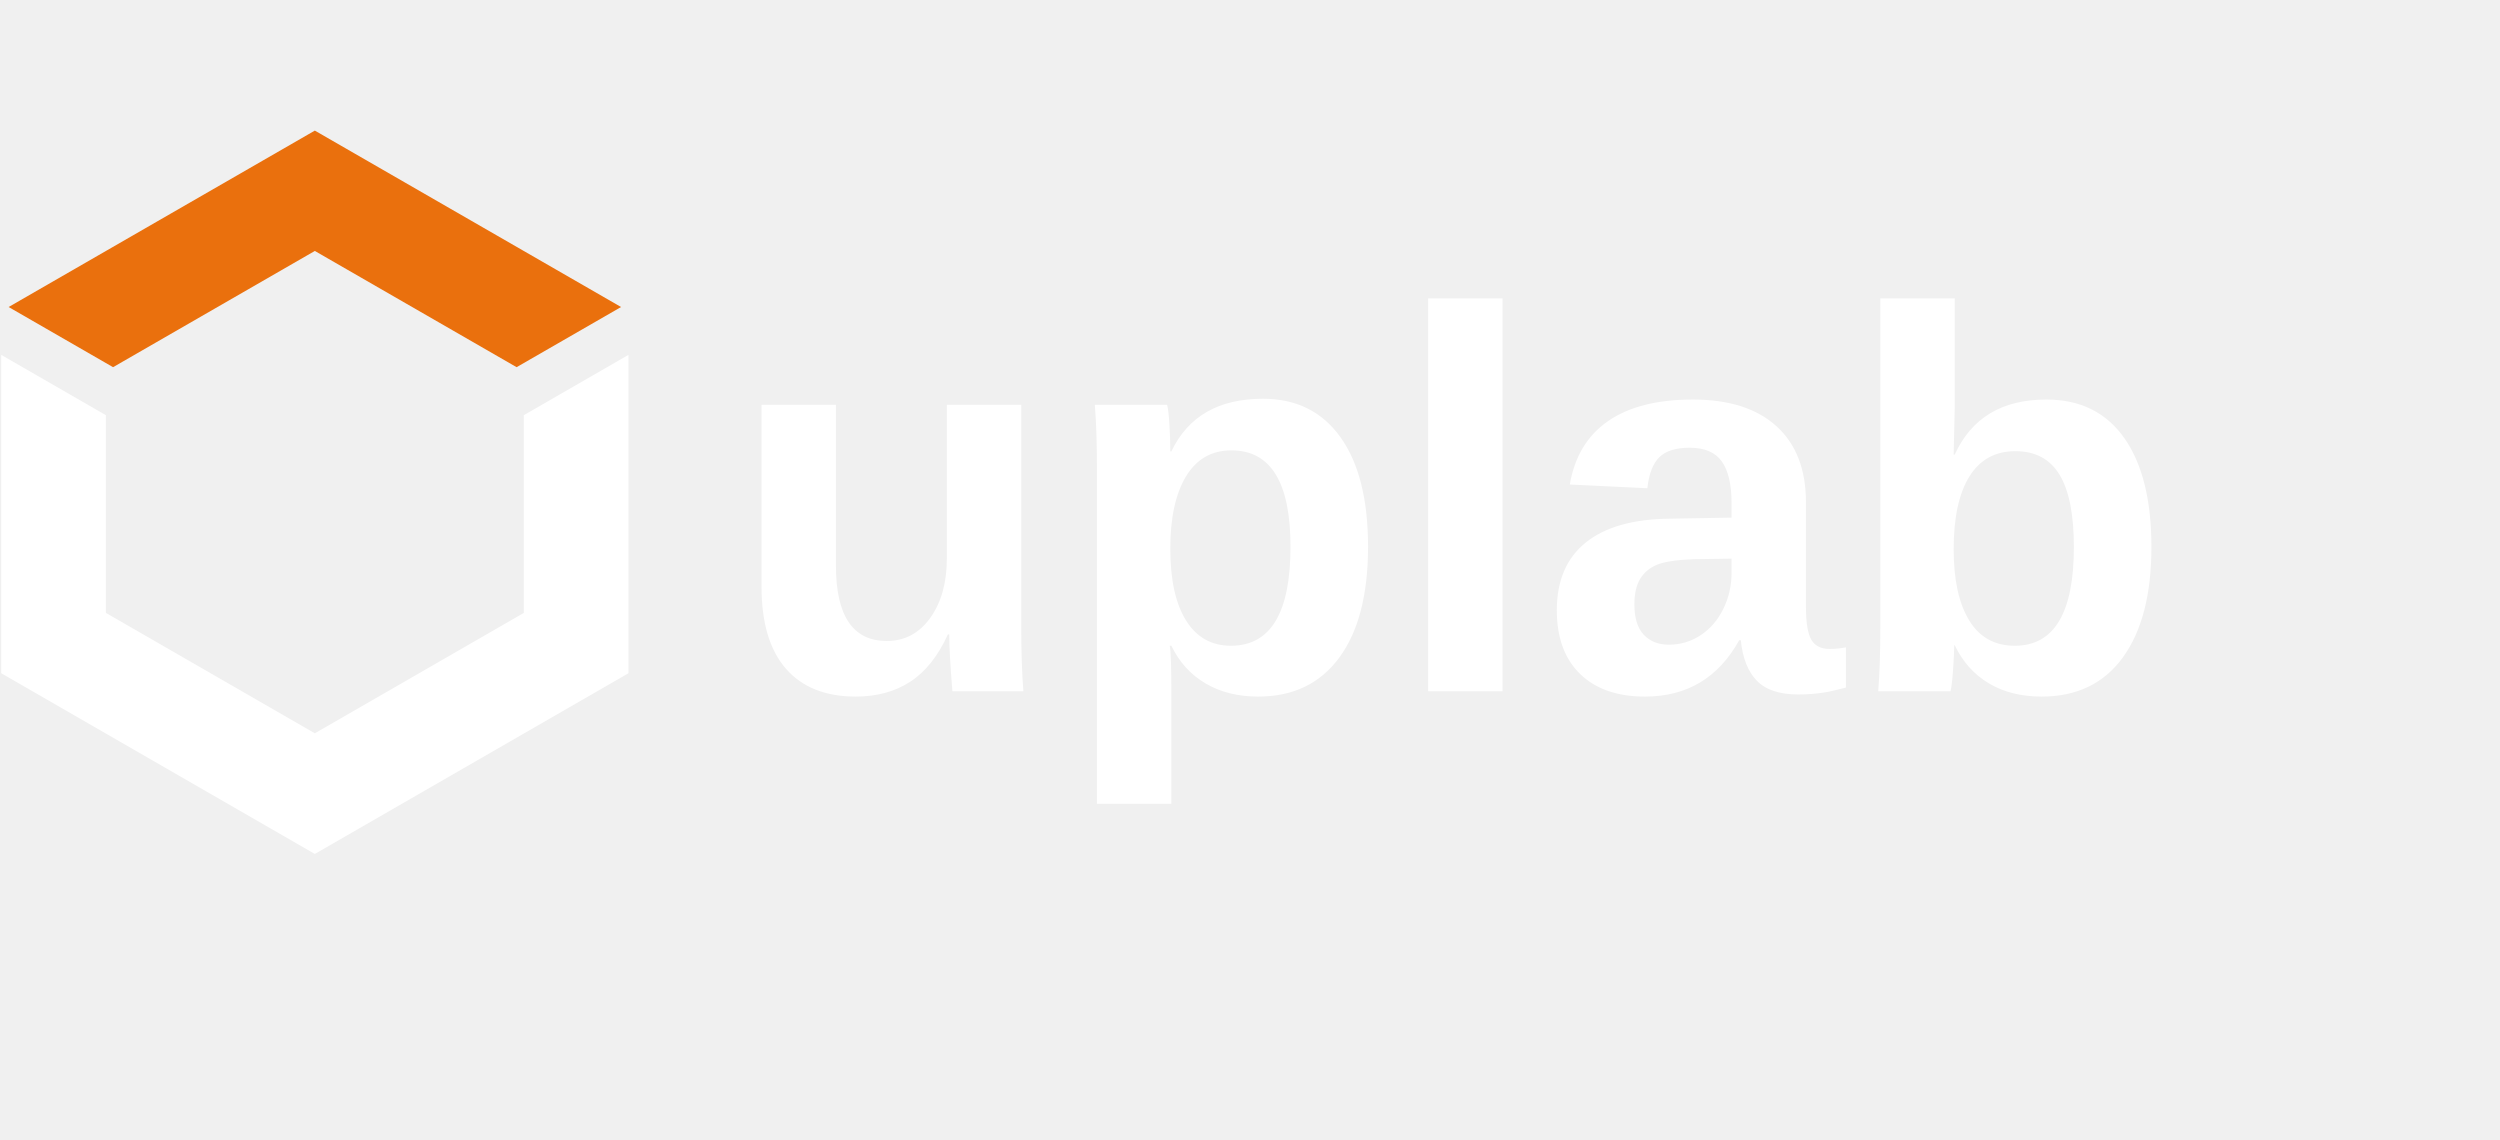
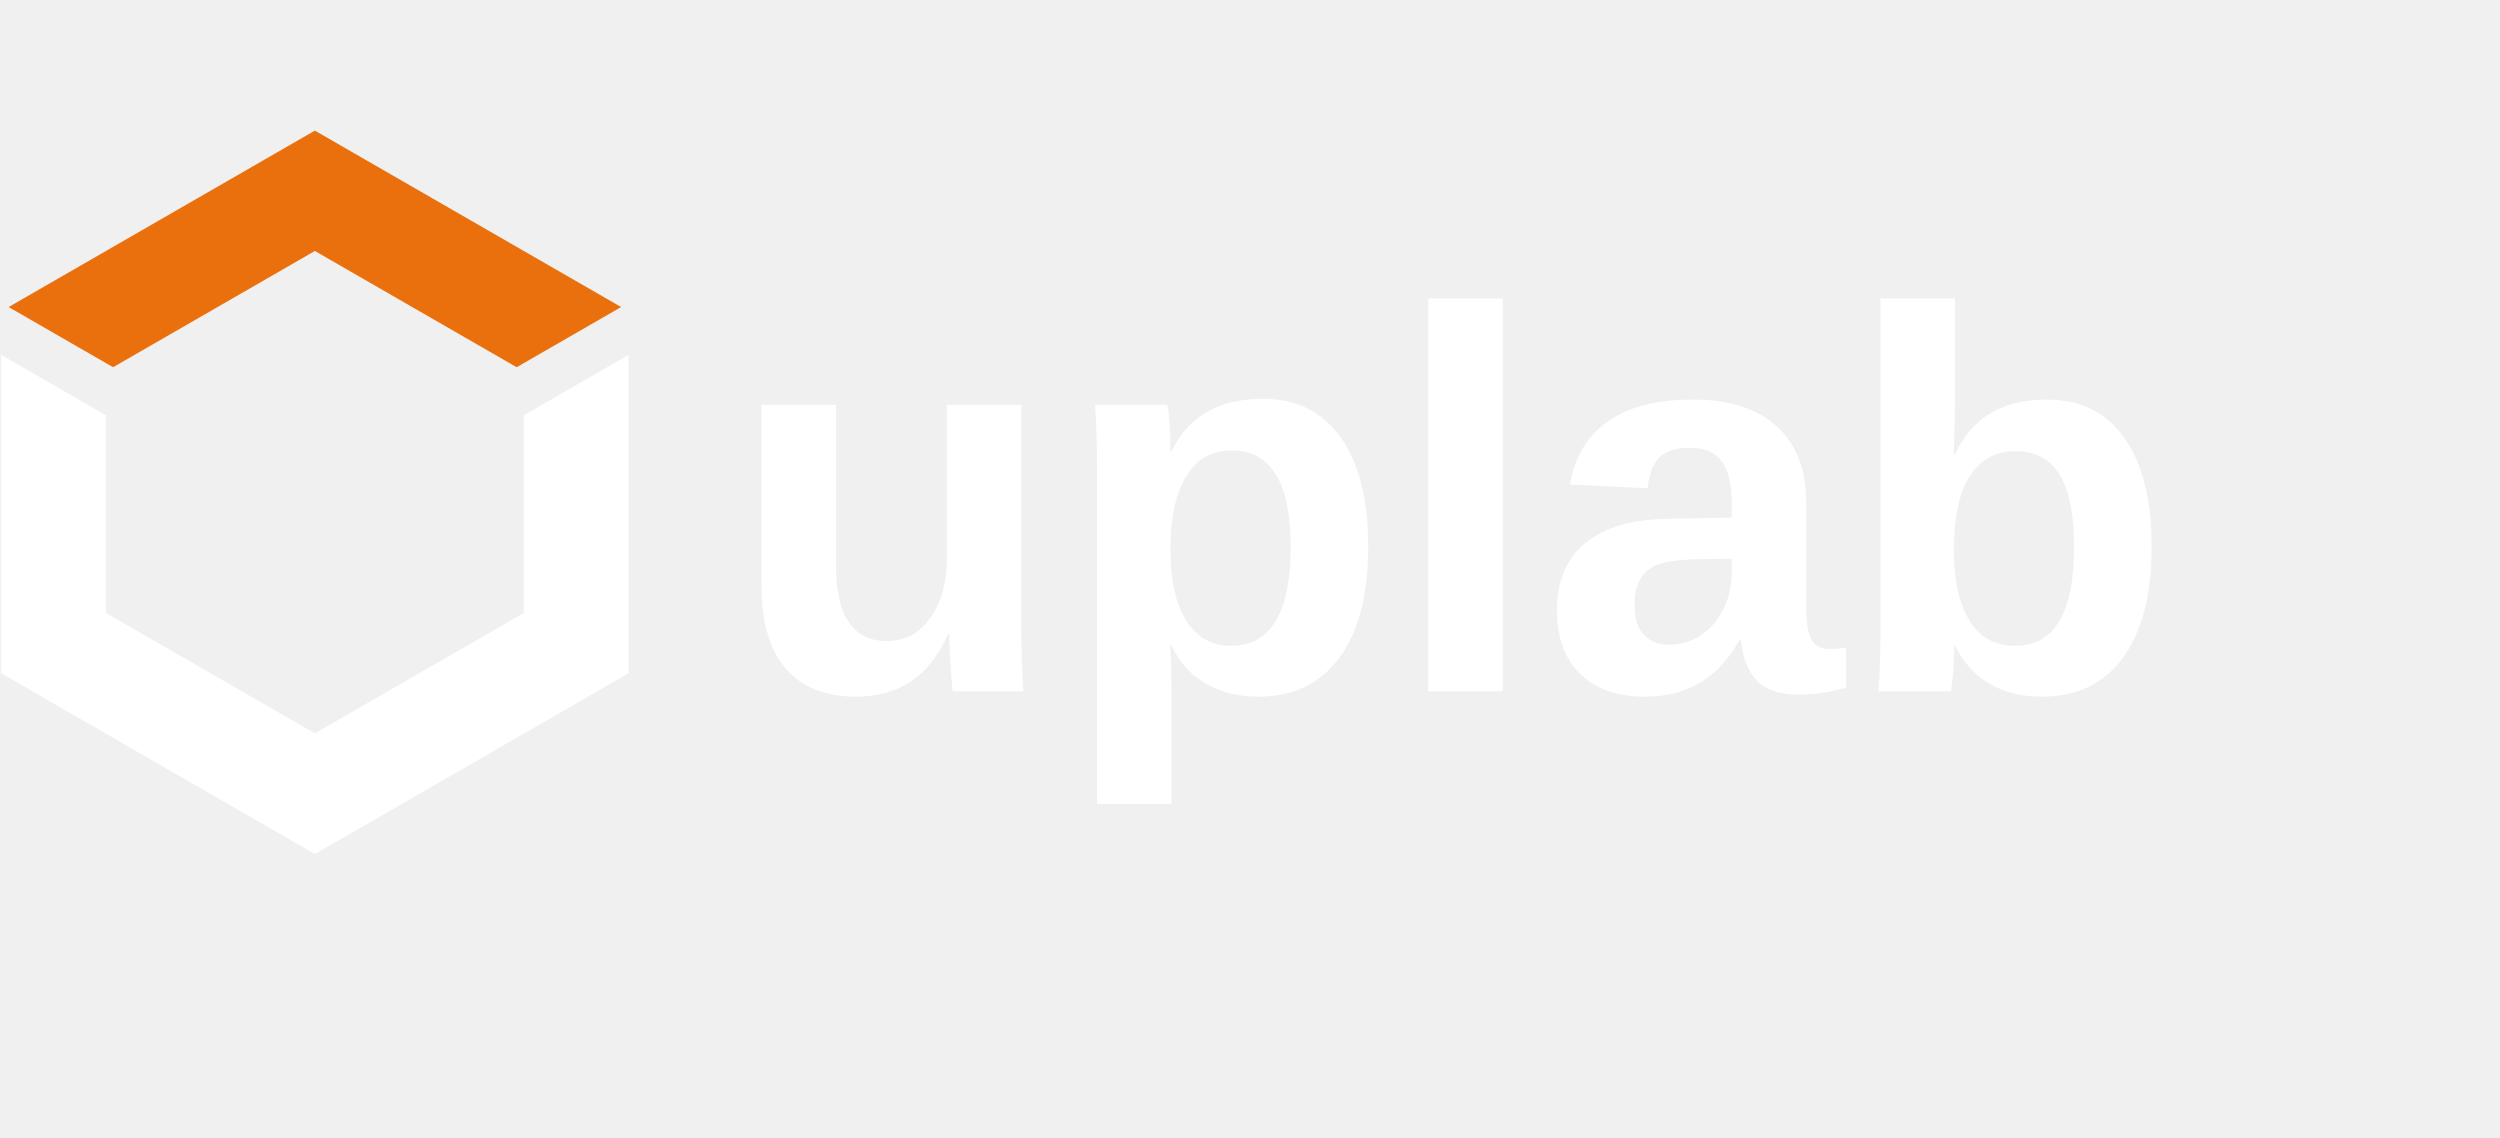
- <svg xmlns="http://www.w3.org/2000/svg" width="169" height="77" xml:space="preserve" overflow="hidden">
-   <g transform="scale(0.0833)">
+ <svg xmlns="http://www.w3.org/2000/svg" width="156" height="71" xml:space="preserve" overflow="hidden">
+   <g transform="scale(0.0769)">
    <g transform="translate(-1220 -844)">
      <path d="M1221 1132 1221 1390.35 1475.49 1537 1730 1390.35 1730 1132 1645.06 1180.95 1645.06 1341.4 1475.49 1439.1 1305.94 1341.4 1305.94 1180.95Z" fill="#FFFFFF" fill-rule="evenodd" />
      <path d="M1475.49 949.98 1227 1093.15 1311.76 1141.98 1475.49 1047.65 1639.23 1141.98 1724 1093.15Z" fill="#EA700D" fill-rule="evenodd" />
      <text fill="#FFFFFF" font-family="Arial,Arial_MSFontService,sans-serif" font-weight="700" font-size="440" transform="matrix(1 0 0 1 1810.72 1405)">uplab</text>
    </g>
  </g>
</svg>
